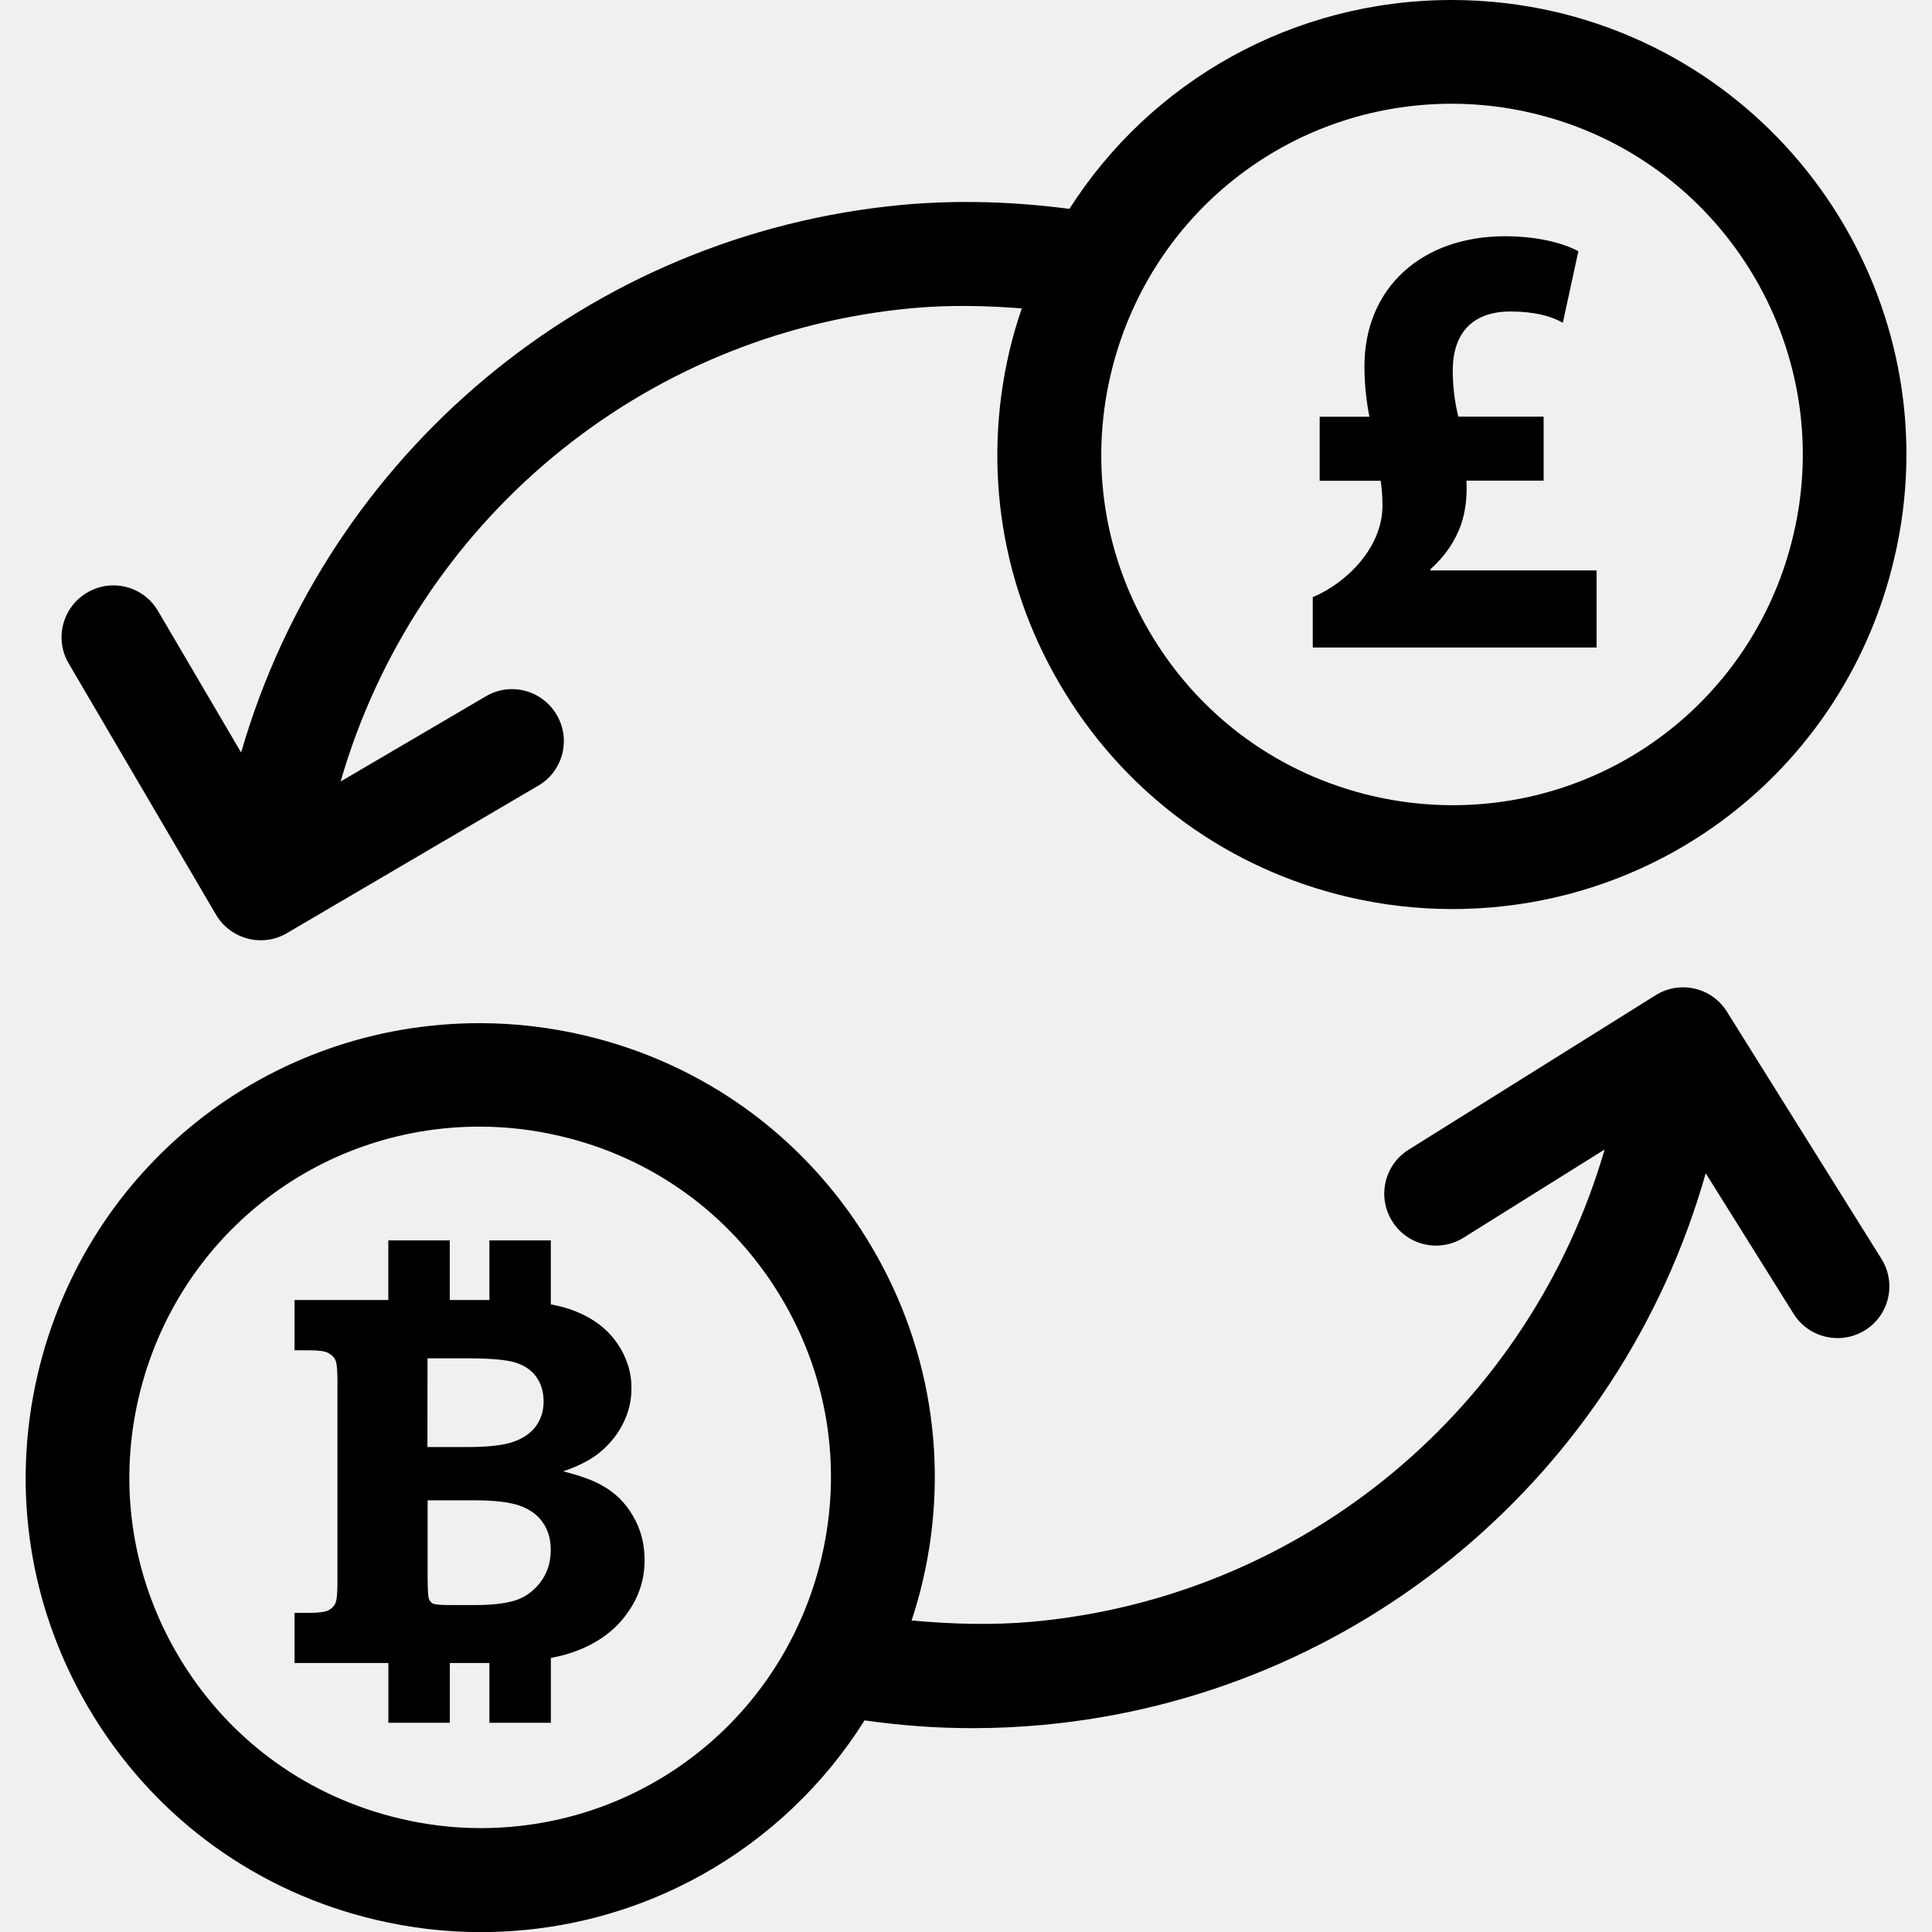
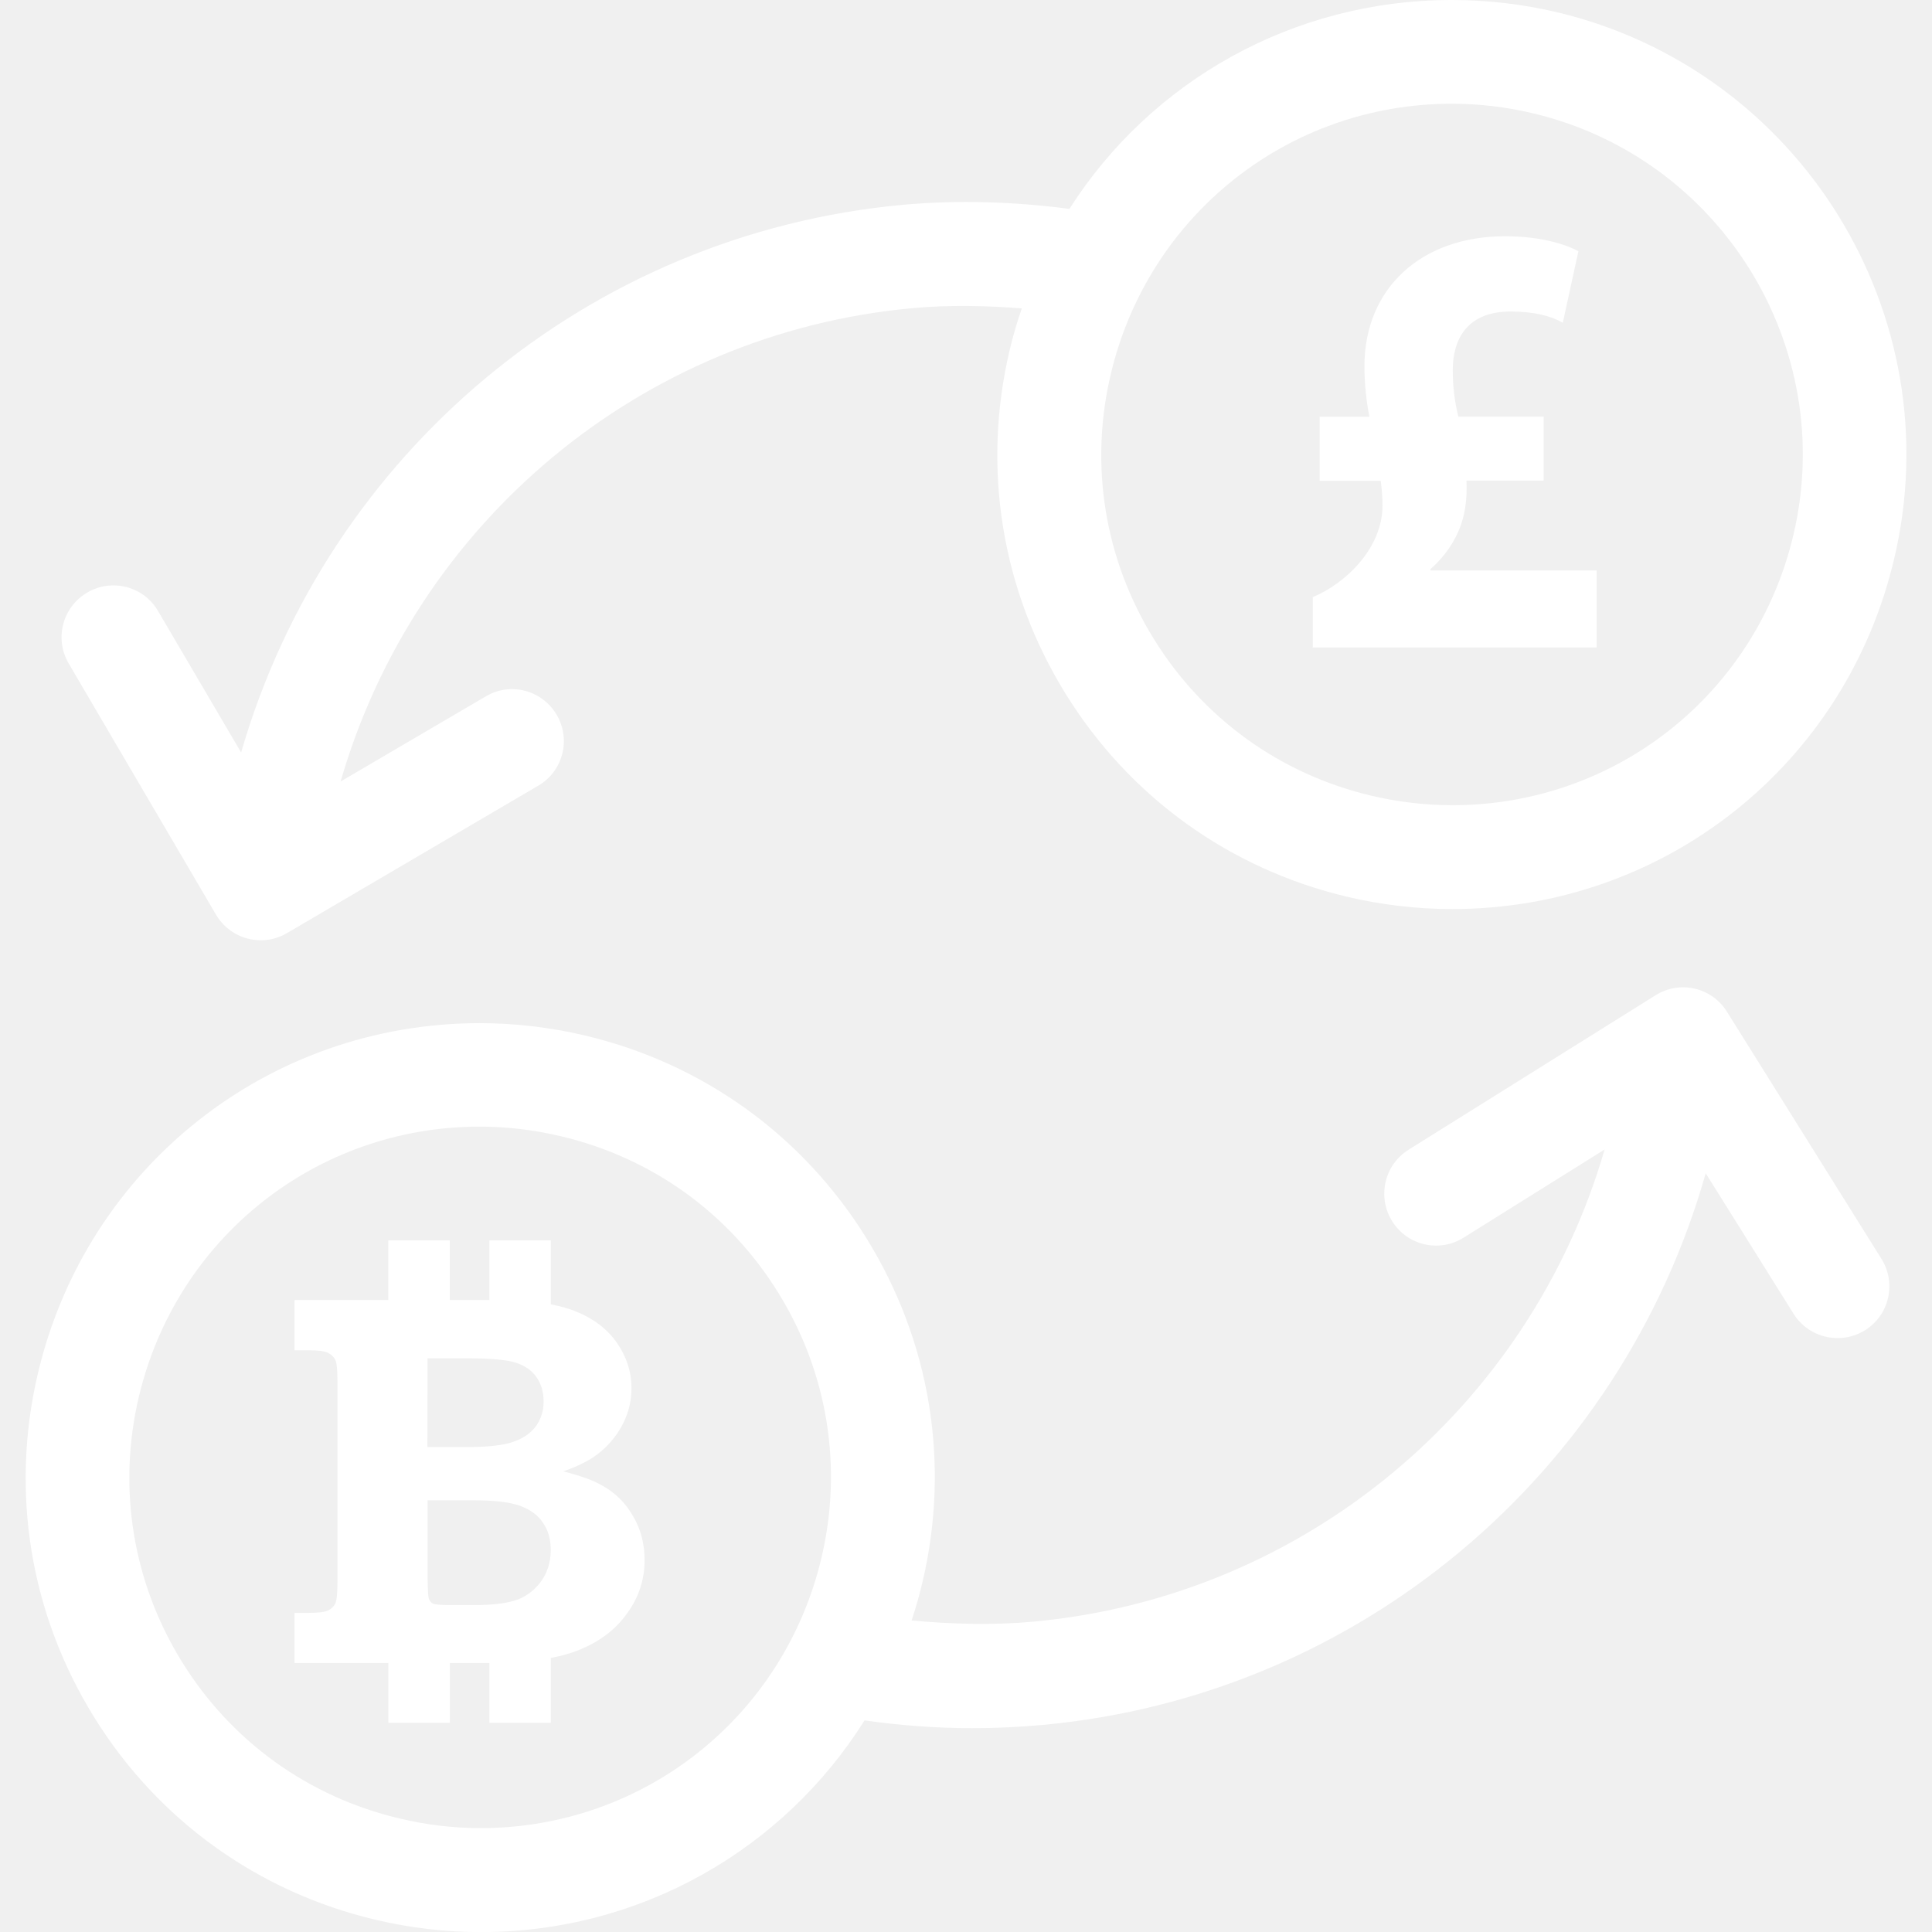
<svg xmlns="http://www.w3.org/2000/svg" version="1.1" id="Capa_1" x="0px" y="0px" width="37.25px" height="37.25px" viewBox="0 0 37.25 37.25" style="enable-background:new 0 0 37.25 37.25;" xml:space="preserve">
  <g>
-     <path d="M11.612,28.643c-0.172-0.101-0.424-0.191-0.752-0.275c0.306-0.104,0.553-0.232,0.738-0.393   c0.188-0.162,0.328-0.347,0.426-0.552c0.102-0.207,0.151-0.426,0.151-0.657c0-0.316-0.094-0.607-0.28-0.875   c-0.188-0.269-0.455-0.472-0.805-0.611c-0.134-0.055-0.294-0.098-0.47-0.131v-1.234H9.436v1.15H8.672v-1.15H7.487v1.15H5.679v0.969   h0.273c0.186,0,0.311,0.016,0.375,0.051c0.064,0.033,0.111,0.078,0.139,0.137c0.027,0.055,0.04,0.188,0.04,0.396v3.902   c0,0.203-0.013,0.334-0.04,0.393c-0.027,0.059-0.074,0.104-0.139,0.137c-0.064,0.031-0.189,0.047-0.375,0.047H5.679v0.967h1.809   v1.152h1.185v-1.152h0.675c0.029,0,0.06,0,0.088,0v1.152h1.185v-1.25c0.2-0.037,0.375-0.088,0.522-0.146   c0.409-0.161,0.727-0.399,0.949-0.715c0.227-0.312,0.336-0.653,0.336-1.024c0-0.312-0.072-0.595-0.221-0.847   C12.063,28.979,11.864,28.782,11.612,28.643z M8.243,26.189h0.767c0.448,0,0.762,0.029,0.936,0.084   c0.173,0.058,0.307,0.148,0.396,0.277c0.094,0.133,0.139,0.291,0.139,0.475c0,0.177-0.049,0.332-0.146,0.47   c-0.099,0.135-0.242,0.235-0.435,0.303C9.708,27.866,9.411,27.9,9.007,27.9H8.241L8.243,26.189L8.243,26.189z M10.41,30.52   c-0.139,0.172-0.303,0.287-0.499,0.344c-0.194,0.055-0.44,0.082-0.737,0.082H8.663c-0.17,0-0.274-0.01-0.313-0.027   s-0.064-0.051-0.082-0.096c-0.013-0.039-0.021-0.164-0.023-0.381v-1.515h0.904c0.399,0,0.692,0.037,0.888,0.109   c0.192,0.073,0.34,0.182,0.435,0.328c0.098,0.143,0.147,0.315,0.147,0.524C10.617,30.137,10.547,30.343,10.41,30.52z    M33.297,19.507c-0.292-0.469-0.908-0.613-1.378-0.317l-4.76,2.977c-0.469,0.293-0.61,0.91-0.317,1.379s0.908,0.611,1.378,0.316   l2.718-1.699c-1.441,4.962-5.776,8.622-11.021,9.104c-0.785,0.071-1.564,0.047-2.341-0.023c0.081-0.244,0.151-0.492,0.212-0.748   c0.535-2.277,0.152-4.627-1.079-6.617s-3.165-3.381-5.44-3.916c-0.664-0.156-1.343-0.236-2.018-0.236   c-4.079,0-7.583,2.777-8.521,6.756c-0.535,2.277-0.151,4.627,1.08,6.617c1.23,1.99,3.164,3.381,5.44,3.916   c0.662,0.156,1.341,0.236,2.017,0.236c3.084,0,5.836-1.59,7.402-4.082c0.688,0.098,1.383,0.15,2.081,0.15   c0.448,0,0.897-0.021,1.347-0.062c6.108-0.561,11.149-4.842,12.79-10.637l1.694,2.709c0.188,0.303,0.516,0.469,0.849,0.469   c0.181,0,0.364-0.049,0.529-0.151c0.469-0.293,0.609-0.91,0.316-1.377L33.297,19.507z M9.266,35.247   c-0.521,0-1.045-0.062-1.559-0.185c-1.757-0.414-3.248-1.485-4.199-3.021c-0.949-1.535-1.246-3.351-0.832-5.106   c0.725-3.068,3.426-5.213,6.573-5.213c0.521,0,1.045,0.062,1.56,0.184c1.756,0.412,3.248,1.484,4.198,3.021   c0.95,1.535,1.246,3.351,0.832,5.105C15.114,33.102,12.412,35.247,9.266,35.247z M30.004,0.232C29.343,0.078,28.667,0,27.993,0   c-3.063,0-5.803,1.564-7.374,4.027c-1.054-0.137-2.125-0.176-3.203-0.079C11.336,4.507,6.313,8.753,4.649,14.509l-1.601-2.727   c-0.278-0.478-0.891-0.638-1.368-0.356c-0.476,0.279-0.635,0.892-0.355,1.367l2.84,4.843c0.186,0.316,0.52,0.493,0.863,0.493   c0.172,0,0.346-0.044,0.505-0.138l4.844-2.842c0.478-0.278,0.636-0.892,0.356-1.367c-0.28-0.477-0.893-0.639-1.368-0.355   l-2.798,1.641c1.437-4.975,5.775-8.646,11.029-9.127c0.705-0.064,1.408-0.049,2.105,0.005c-0.091,0.265-0.171,0.534-0.236,0.811   c-0.536,2.276-0.153,4.627,1.079,6.617c1.23,1.99,3.164,3.382,5.441,3.919c0.662,0.155,1.34,0.234,2.015,0.234   c4.083,0,7.588-2.778,8.521-6.756C37.633,6.07,34.708,1.343,30.004,0.232z M34.578,10.312c-0.722,3.068-3.427,5.213-6.575,5.213   c-0.521,0-1.044-0.062-1.557-0.182c-1.758-0.414-3.25-1.488-4.199-3.023c-0.95-1.536-1.246-3.35-0.831-5.105   C22.141,4.145,24.844,2,27.993,2c0.521,0,1.042,0.061,1.553,0.182C33.176,3.037,35.434,6.685,34.578,10.312z M27.58,10.998h3.203   v1.486h-5.472v-0.971c0.638-0.265,1.344-0.947,1.344-1.764c0-0.168-0.012-0.312-0.034-0.479h-1.177V8.035h0.959   c-0.06-0.3-0.096-0.647-0.096-0.972c0-1.512,1.104-2.508,2.711-2.508c0.66,0,1.15,0.145,1.414,0.289l-0.3,1.379   c-0.229-0.133-0.563-0.217-1.007-0.217c-0.853,0-1.115,0.553-1.115,1.129c0,0.312,0.035,0.6,0.107,0.898h1.645v1.234h-1.488   c0.014,0.301-0.012,0.576-0.106,0.853c-0.107,0.3-0.3,0.601-0.588,0.853V10.998z" />
+     <path fill="#fff" d="M11.612,28.643c-0.172-0.101-0.424-0.191-0.752-0.275c0.306-0.104,0.553-0.232,0.738-0.393   c0.188-0.162,0.328-0.347,0.426-0.552c0.102-0.207,0.151-0.426,0.151-0.657c0-0.316-0.094-0.607-0.28-0.875   c-0.188-0.269-0.455-0.472-0.805-0.611c-0.134-0.055-0.294-0.098-0.47-0.131v-1.234H9.436v1.15H8.672v-1.15H7.487v1.15H5.679v0.969   h0.273c0.186,0,0.311,0.016,0.375,0.051c0.064,0.033,0.111,0.078,0.139,0.137c0.027,0.055,0.04,0.188,0.04,0.396v3.902   c0,0.203-0.013,0.334-0.04,0.393c-0.027,0.059-0.074,0.104-0.139,0.137c-0.064,0.031-0.189,0.047-0.375,0.047H5.679v0.967h1.809   v1.152h1.185v-1.152h0.675c0.029,0,0.06,0,0.088,0v1.152h1.185v-1.25c0.2-0.037,0.375-0.088,0.522-0.146   c0.409-0.161,0.727-0.399,0.949-0.715c0.227-0.312,0.336-0.653,0.336-1.024c0-0.312-0.072-0.595-0.221-0.847   C12.063,28.979,11.864,28.782,11.612,28.643z M8.243,26.189h0.767c0.448,0,0.762,0.029,0.936,0.084   c0.173,0.058,0.307,0.148,0.396,0.277c0.094,0.133,0.139,0.291,0.139,0.475c0,0.177-0.049,0.332-0.146,0.47   c-0.099,0.135-0.242,0.235-0.435,0.303C9.708,27.866,9.411,27.9,9.007,27.9H8.241L8.243,26.189L8.243,26.189z M10.41,30.52   c-0.139,0.172-0.303,0.287-0.499,0.344c-0.194,0.055-0.44,0.082-0.737,0.082H8.663c-0.17,0-0.274-0.01-0.313-0.027   s-0.064-0.051-0.082-0.096c-0.013-0.039-0.021-0.164-0.023-0.381v-1.515h0.904c0.399,0,0.692,0.037,0.888,0.109   c0.192,0.073,0.34,0.182,0.435,0.328c0.098,0.143,0.147,0.315,0.147,0.524C10.617,30.137,10.547,30.343,10.41,30.52z    M33.297,19.507c-0.292-0.469-0.908-0.613-1.378-0.317l-4.76,2.977c-0.469,0.293-0.61,0.91-0.317,1.379s0.908,0.611,1.378,0.316   l2.718-1.699c-1.441,4.962-5.776,8.622-11.021,9.104c-0.785,0.071-1.564,0.047-2.341-0.023c0.081-0.244,0.151-0.492,0.212-0.748   c0.535-2.277,0.152-4.627-1.079-6.617s-3.165-3.381-5.44-3.916c-0.664-0.156-1.343-0.236-2.018-0.236   c-4.079,0-7.583,2.777-8.521,6.756c-0.535,2.277-0.151,4.627,1.08,6.617c1.23,1.99,3.164,3.381,5.44,3.916   c0.662,0.156,1.341,0.236,2.017,0.236c3.084,0,5.836-1.59,7.402-4.082c0.688,0.098,1.383,0.15,2.081,0.15   c0.448,0,0.897-0.021,1.347-0.062c6.108-0.561,11.149-4.842,12.79-10.637l1.694,2.709c0.188,0.303,0.516,0.469,0.849,0.469   c0.181,0,0.364-0.049,0.529-0.151c0.469-0.293,0.609-0.91,0.316-1.377L33.297,19.507z M9.266,35.247   c-0.521,0-1.045-0.062-1.559-0.185c-1.757-0.414-3.248-1.485-4.199-3.021c-0.949-1.535-1.246-3.351-0.832-5.106   c0.725-3.068,3.426-5.213,6.573-5.213c0.521,0,1.045,0.062,1.56,0.184c1.756,0.412,3.248,1.484,4.198,3.021   c0.95,1.535,1.246,3.351,0.832,5.105C15.114,33.102,12.412,35.247,9.266,35.247z M30.004,0.232C29.343,0.078,28.667,0,27.993,0   c-3.063,0-5.803,1.564-7.374,4.027c-1.054-0.137-2.125-0.176-3.203-0.079C11.336,4.507,6.313,8.753,4.649,14.509l-1.601-2.727   c-0.278-0.478-0.891-0.638-1.368-0.356c-0.476,0.279-0.635,0.892-0.355,1.367l2.84,4.843c0.186,0.316,0.52,0.493,0.863,0.493   c0.172,0,0.346-0.044,0.505-0.138l4.844-2.842c0.478-0.278,0.636-0.892,0.356-1.367c-0.28-0.477-0.893-0.639-1.368-0.355   l-2.798,1.641c1.437-4.975,5.775-8.646,11.029-9.127c0.705-0.064,1.408-0.049,2.105,0.005c-0.091,0.265-0.171,0.534-0.236,0.811   c-0.536,2.276-0.153,4.627,1.079,6.617c1.23,1.99,3.164,3.382,5.441,3.919c0.662,0.155,1.34,0.234,2.015,0.234   c4.083,0,7.588-2.778,8.521-6.756C37.633,6.07,34.708,1.343,30.004,0.232z M34.578,10.312c-0.722,3.068-3.427,5.213-6.575,5.213   c-0.521,0-1.044-0.062-1.557-0.182c-1.758-0.414-3.25-1.488-4.199-3.023c-0.95-1.536-1.246-3.35-0.831-5.105   C22.141,4.145,24.844,2,27.993,2c0.521,0,1.042,0.061,1.553,0.182C33.176,3.037,35.434,6.685,34.578,10.312z M27.58,10.998h3.203   v1.486h-5.472v-0.971c0.638-0.265,1.344-0.947,1.344-1.764c0-0.168-0.012-0.312-0.034-0.479h-1.177V8.035h0.959   c-0.06-0.3-0.096-0.647-0.096-0.972c0-1.512,1.104-2.508,2.711-2.508c0.66,0,1.15,0.145,1.414,0.289l-0.3,1.379   c-0.229-0.133-0.563-0.217-1.007-0.217c-0.853,0-1.115,0.553-1.115,1.129c0,0.312,0.035,0.6,0.107,0.898h1.645v1.234h-1.488   c0.014,0.301-0.012,0.576-0.106,0.853c-0.107,0.3-0.3,0.601-0.588,0.853V10.998z" />
  </g>
  <g>
</g>
  <g>
</g>
  <g>
</g>
  <g>
</g>
  <g>
</g>
  <g>
</g>
  <g>
</g>
  <g>
</g>
  <g>
</g>
  <g>
</g>
  <g>
</g>
  <g>
</g>
  <g>
</g>
  <g>
</g>
  <g>
</g>
</svg>
